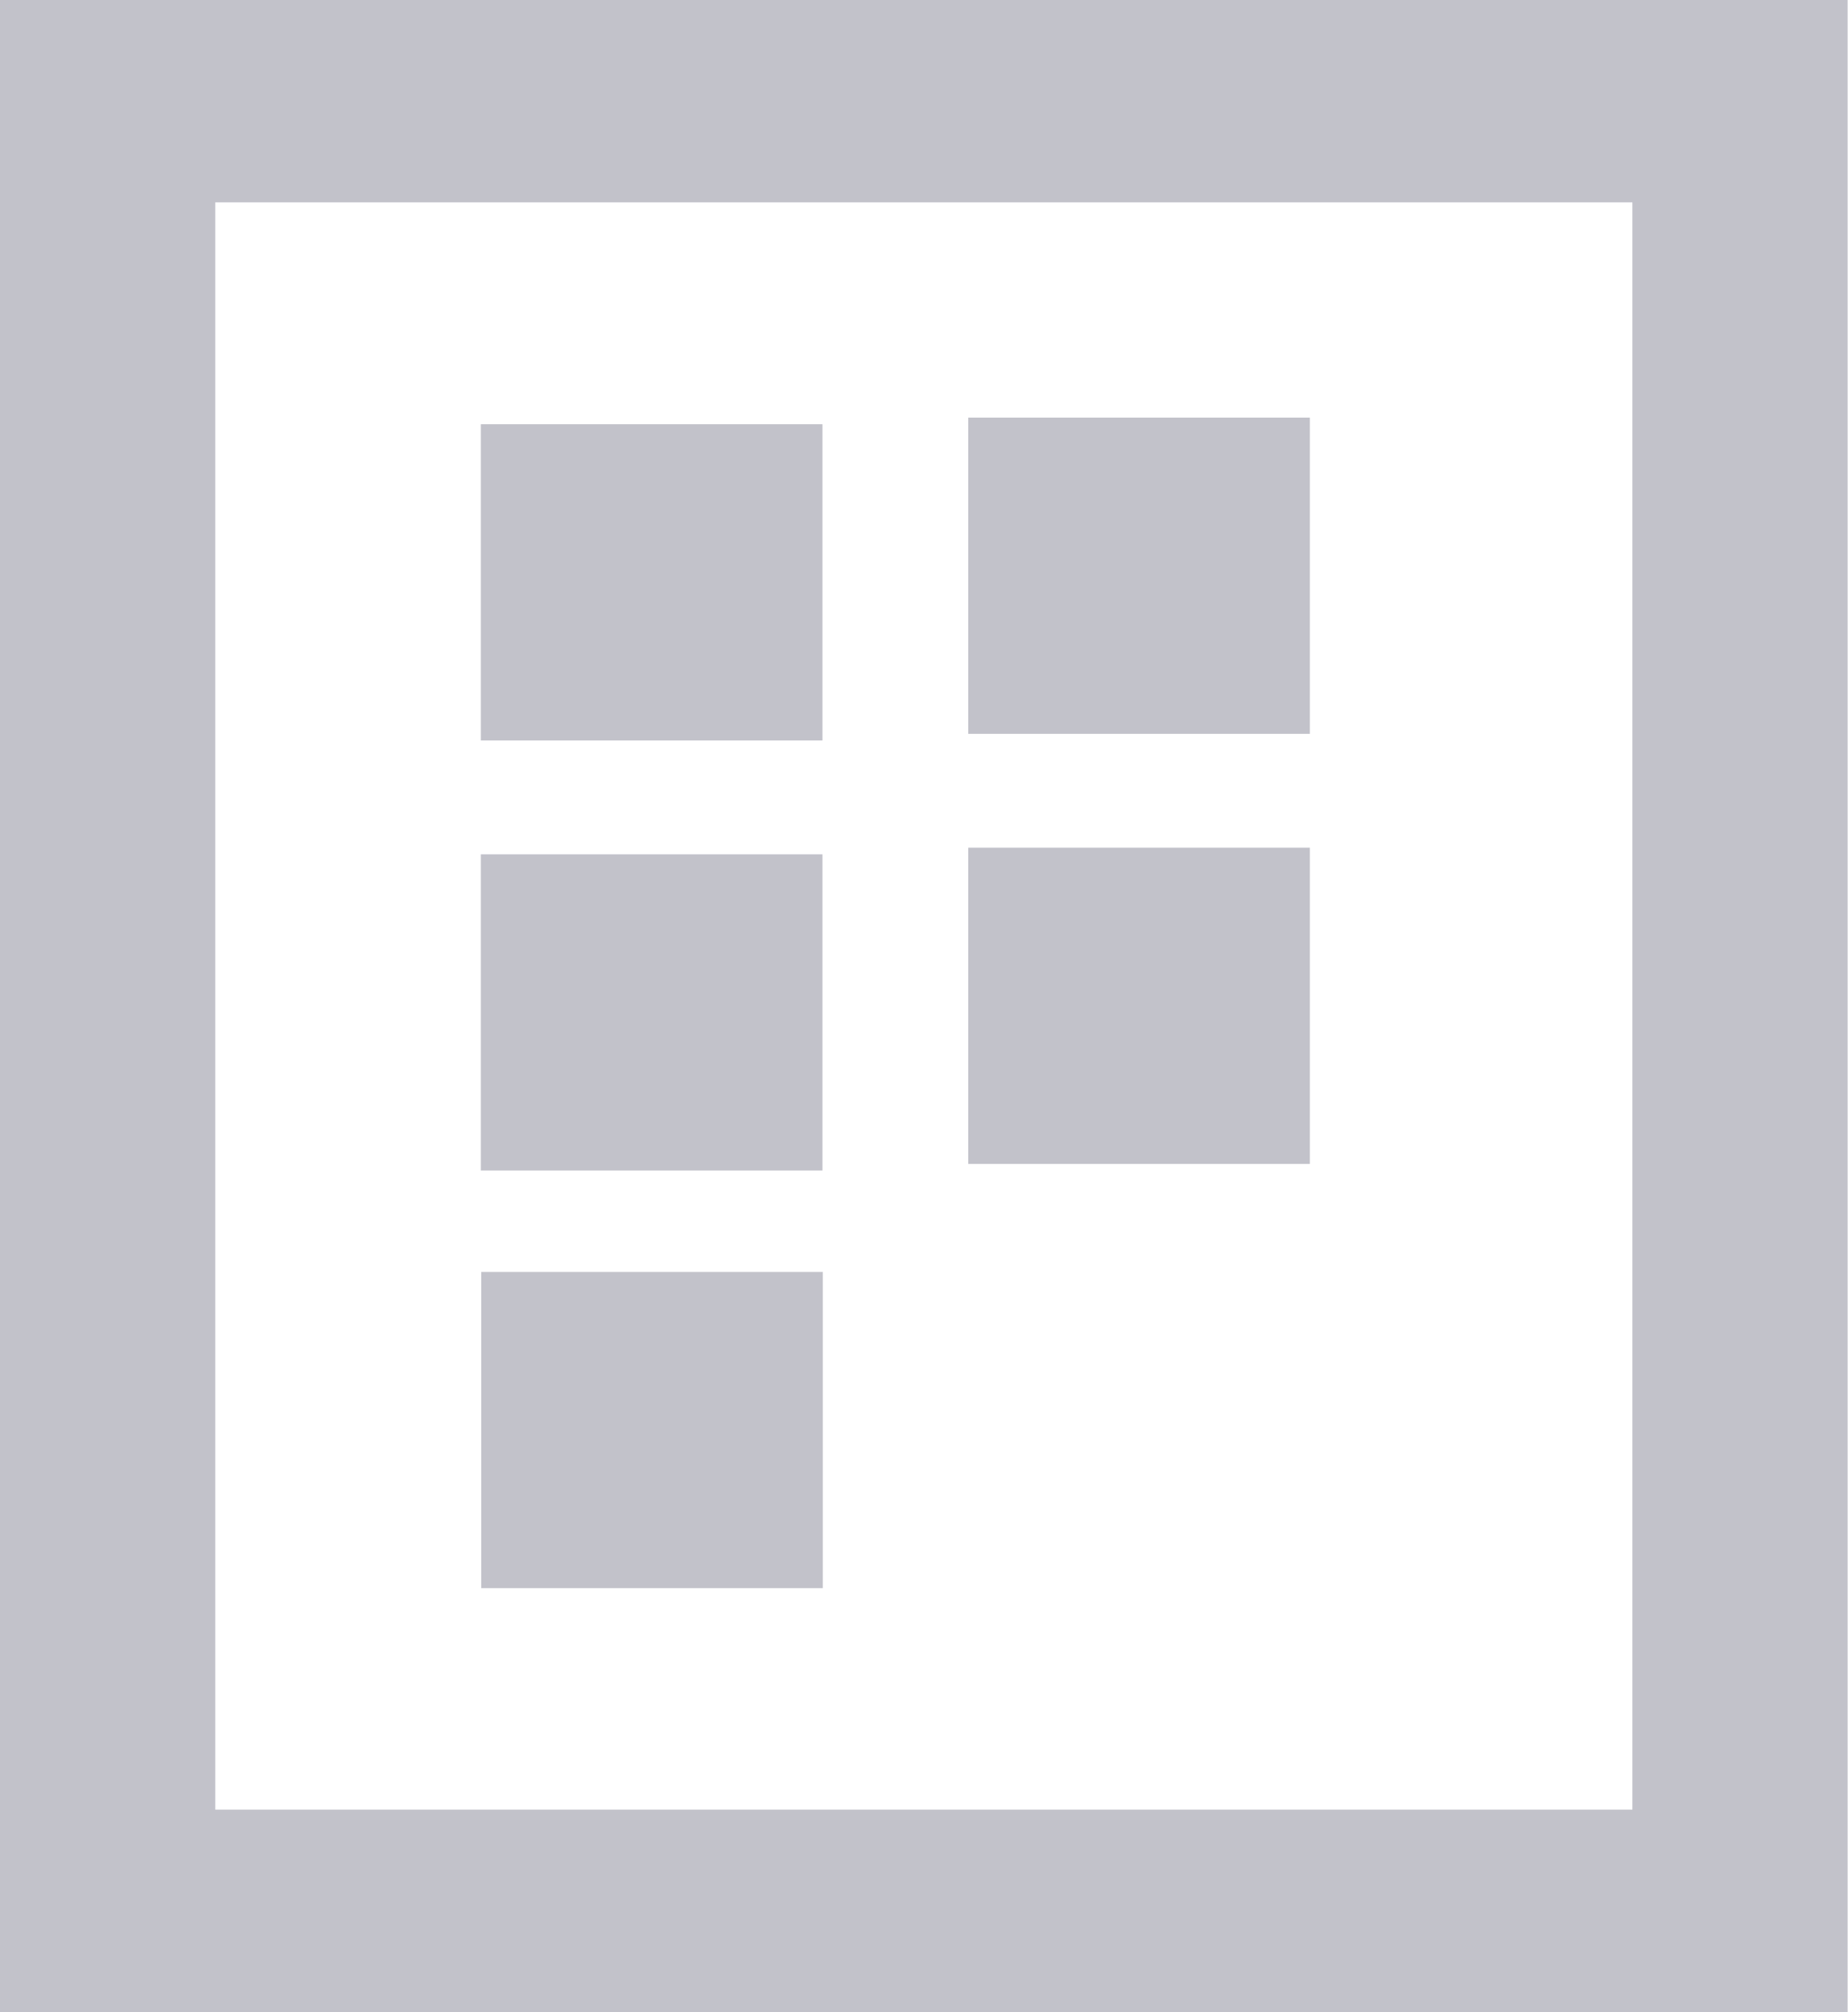
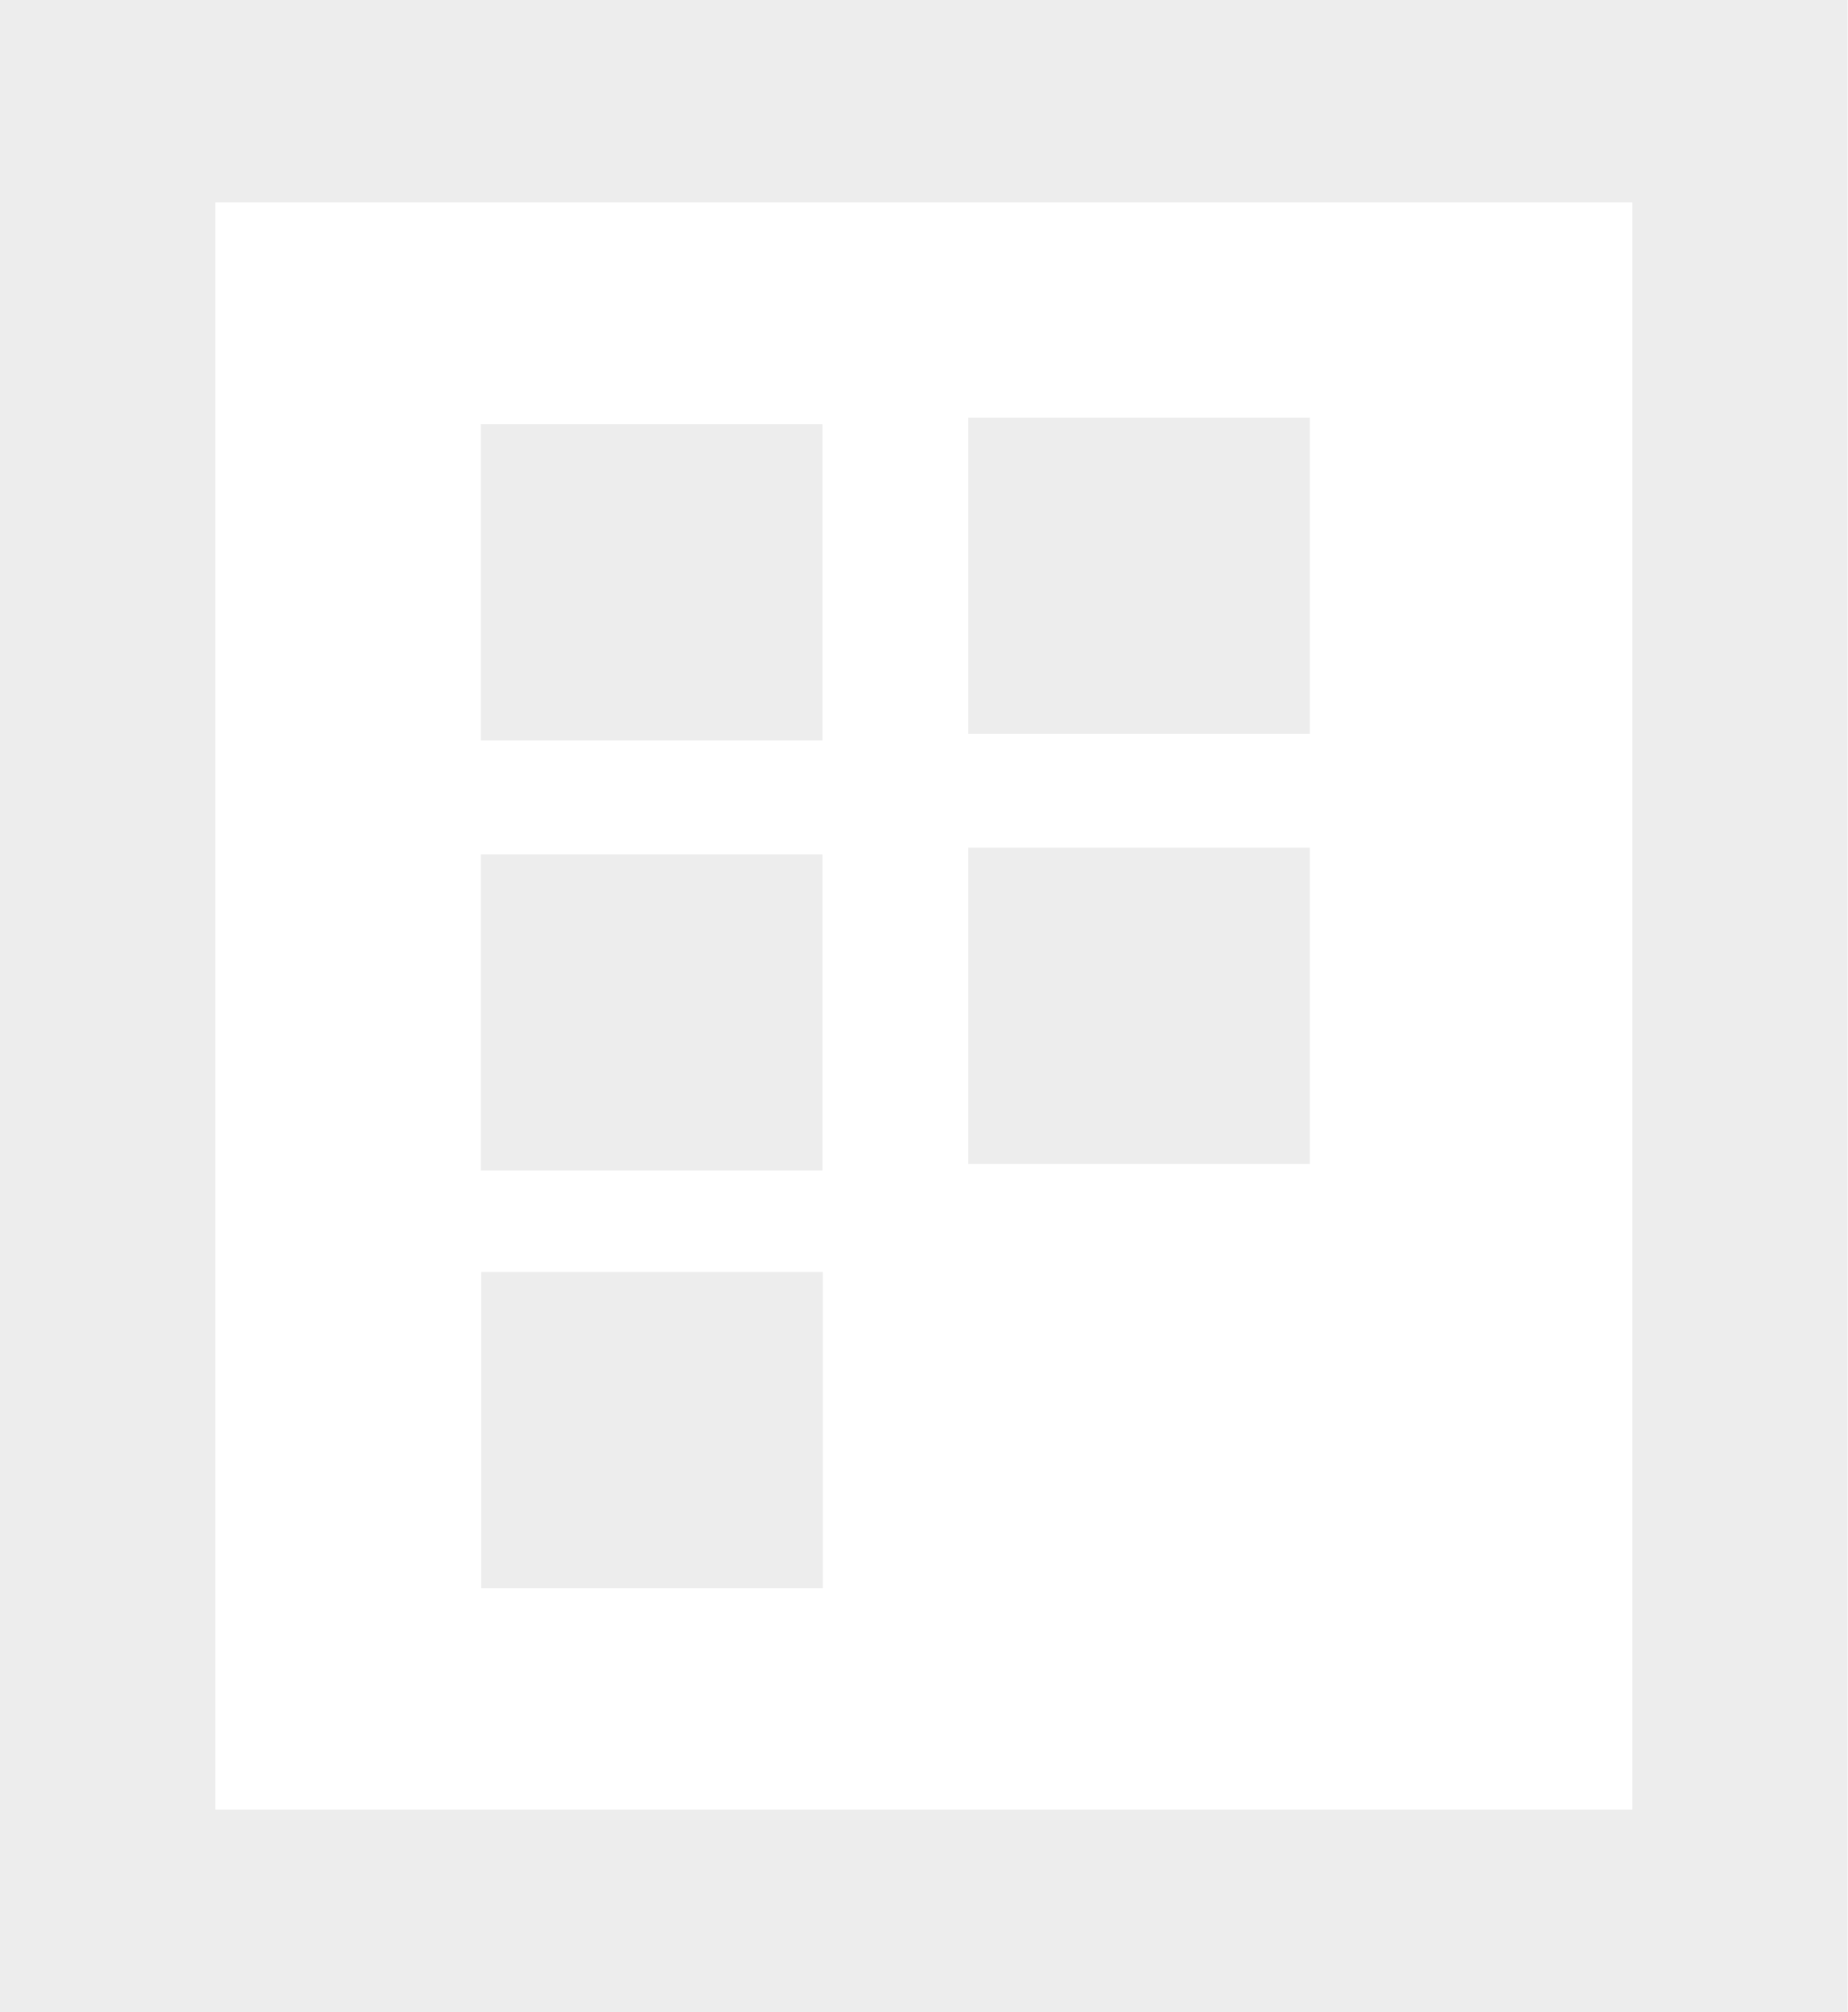
<svg xmlns="http://www.w3.org/2000/svg" id="events" width="67.565" height="73.583" viewBox="0 0 67.565 73.583">
  <g id="Calque_1" data-name="Calque 1">
-     <path id="Pfad_44" data-name="Pfad 44" d="M67.565,0H0V73.583H67.565ZM7.872,66.182V7.4H59.694V66.182Z" fill="#c2c2ca" />
-     <rect id="Rechteck_36" data-name="Rechteck 36" width="11.565" height="12.492" transform="translate(47.9 15.273) rotate(90)" fill="#c2c2ca" />
-     <rect id="Rechteck_37" data-name="Rechteck 37" width="11.565" height="12.492" transform="translate(47.9 31.002) rotate(90)" fill="#c2c2ca" />
-     <rect id="Rechteck_38" data-name="Rechteck 38" width="11.565" height="12.492" transform="translate(30.075 15.515) rotate(90)" fill="#c2c2ca" />
-     <rect id="Rechteck_39" data-name="Rechteck 39" width="11.565" height="12.492" transform="translate(30.075 31.244) rotate(90)" fill="#c2c2ca" />
-     <rect id="Rechteck_40" data-name="Rechteck 40" width="11.565" height="12.492" transform="translate(30.089 46.517) rotate(90)" fill="#c2c2ca" />
+     <path id="Pfad_44" data-name="Pfad 44" d="M67.565,0H0V73.583H67.565ZM7.872,66.182V7.4H59.694V66.182Z" fill="#ededed" />
+     <rect id="Rechteck_36" data-name="Rechteck 36" width="11.565" height="12.492" transform="translate(47.9 15.273) rotate(90)" fill="#ededed" />
+     <rect id="Rechteck_37" data-name="Rechteck 37" width="11.565" height="12.492" transform="translate(47.9 31.002) rotate(90)" fill="#ededed" />
+     <rect id="Rechteck_38" data-name="Rechteck 38" width="11.565" height="12.492" transform="translate(30.075 15.515) rotate(90)" fill="#ededed" />
+     <rect id="Rechteck_39" data-name="Rechteck 39" width="11.565" height="12.492" transform="translate(30.075 31.244) rotate(90)" fill="#ededed" />
+     <rect id="Rechteck_40" data-name="Rechteck 40" width="11.565" height="12.492" transform="translate(30.089 46.517) rotate(90)" fill="#ededed" />
  </g>
</svg>
